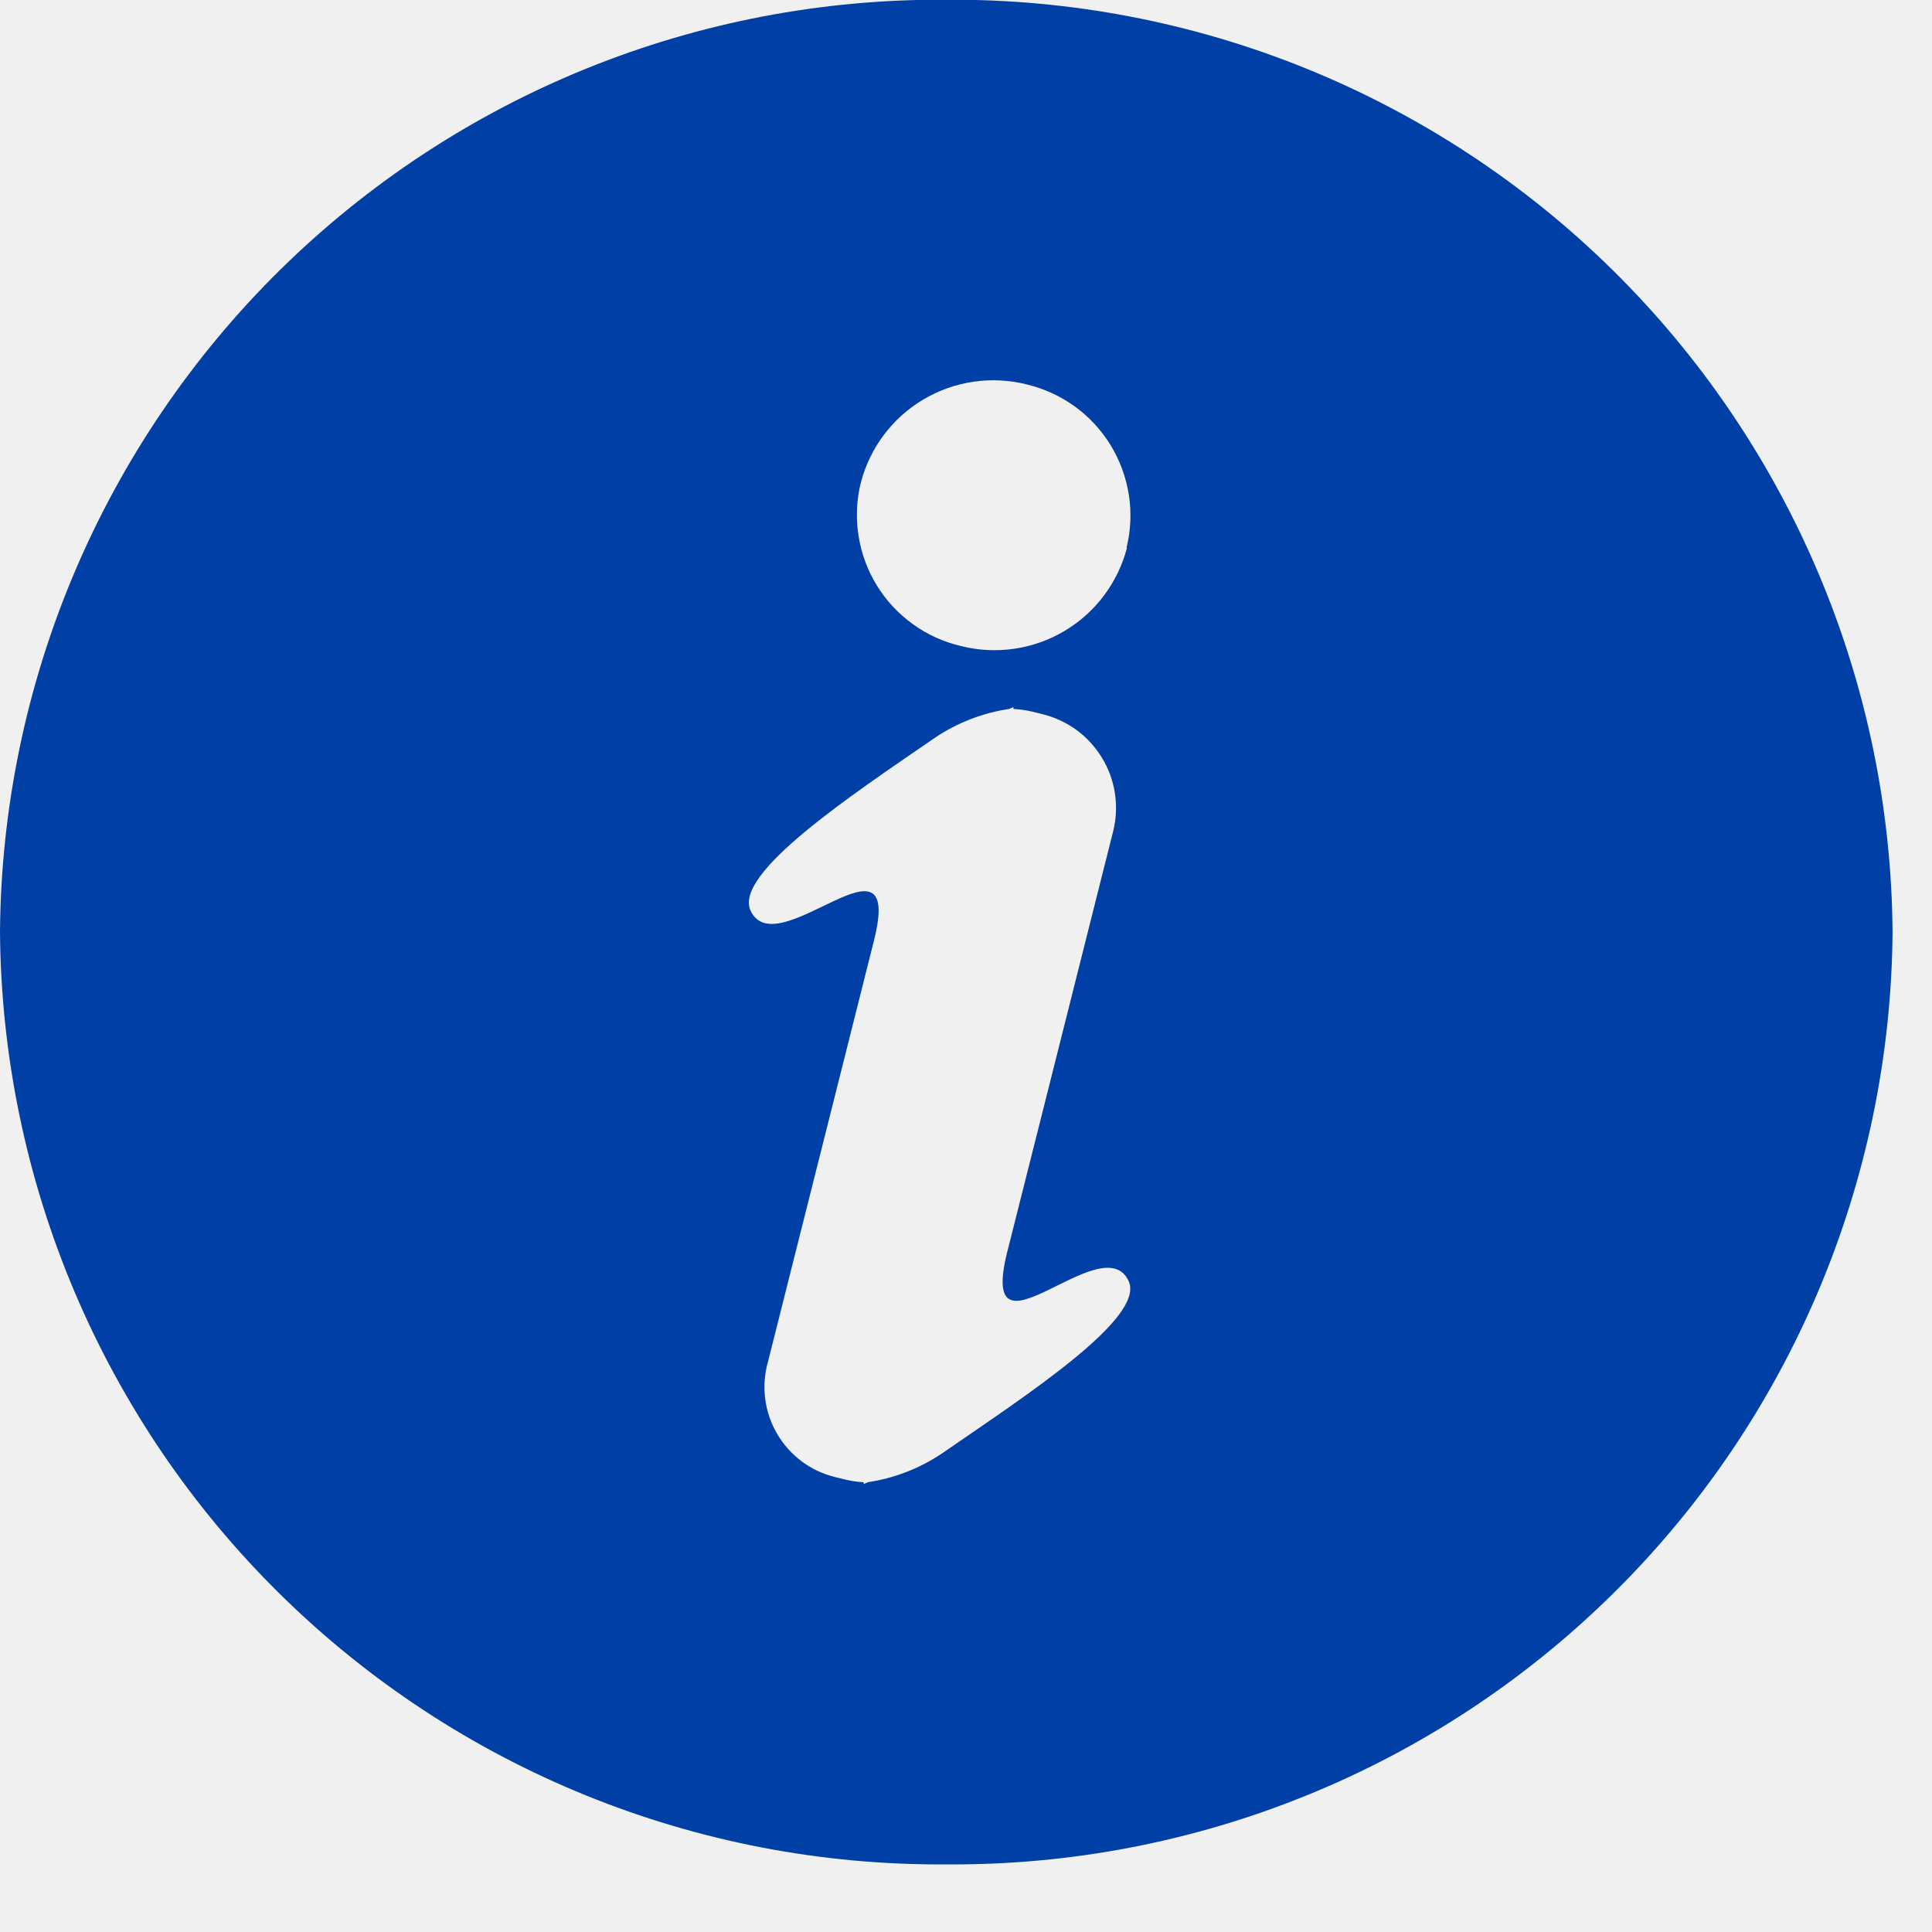
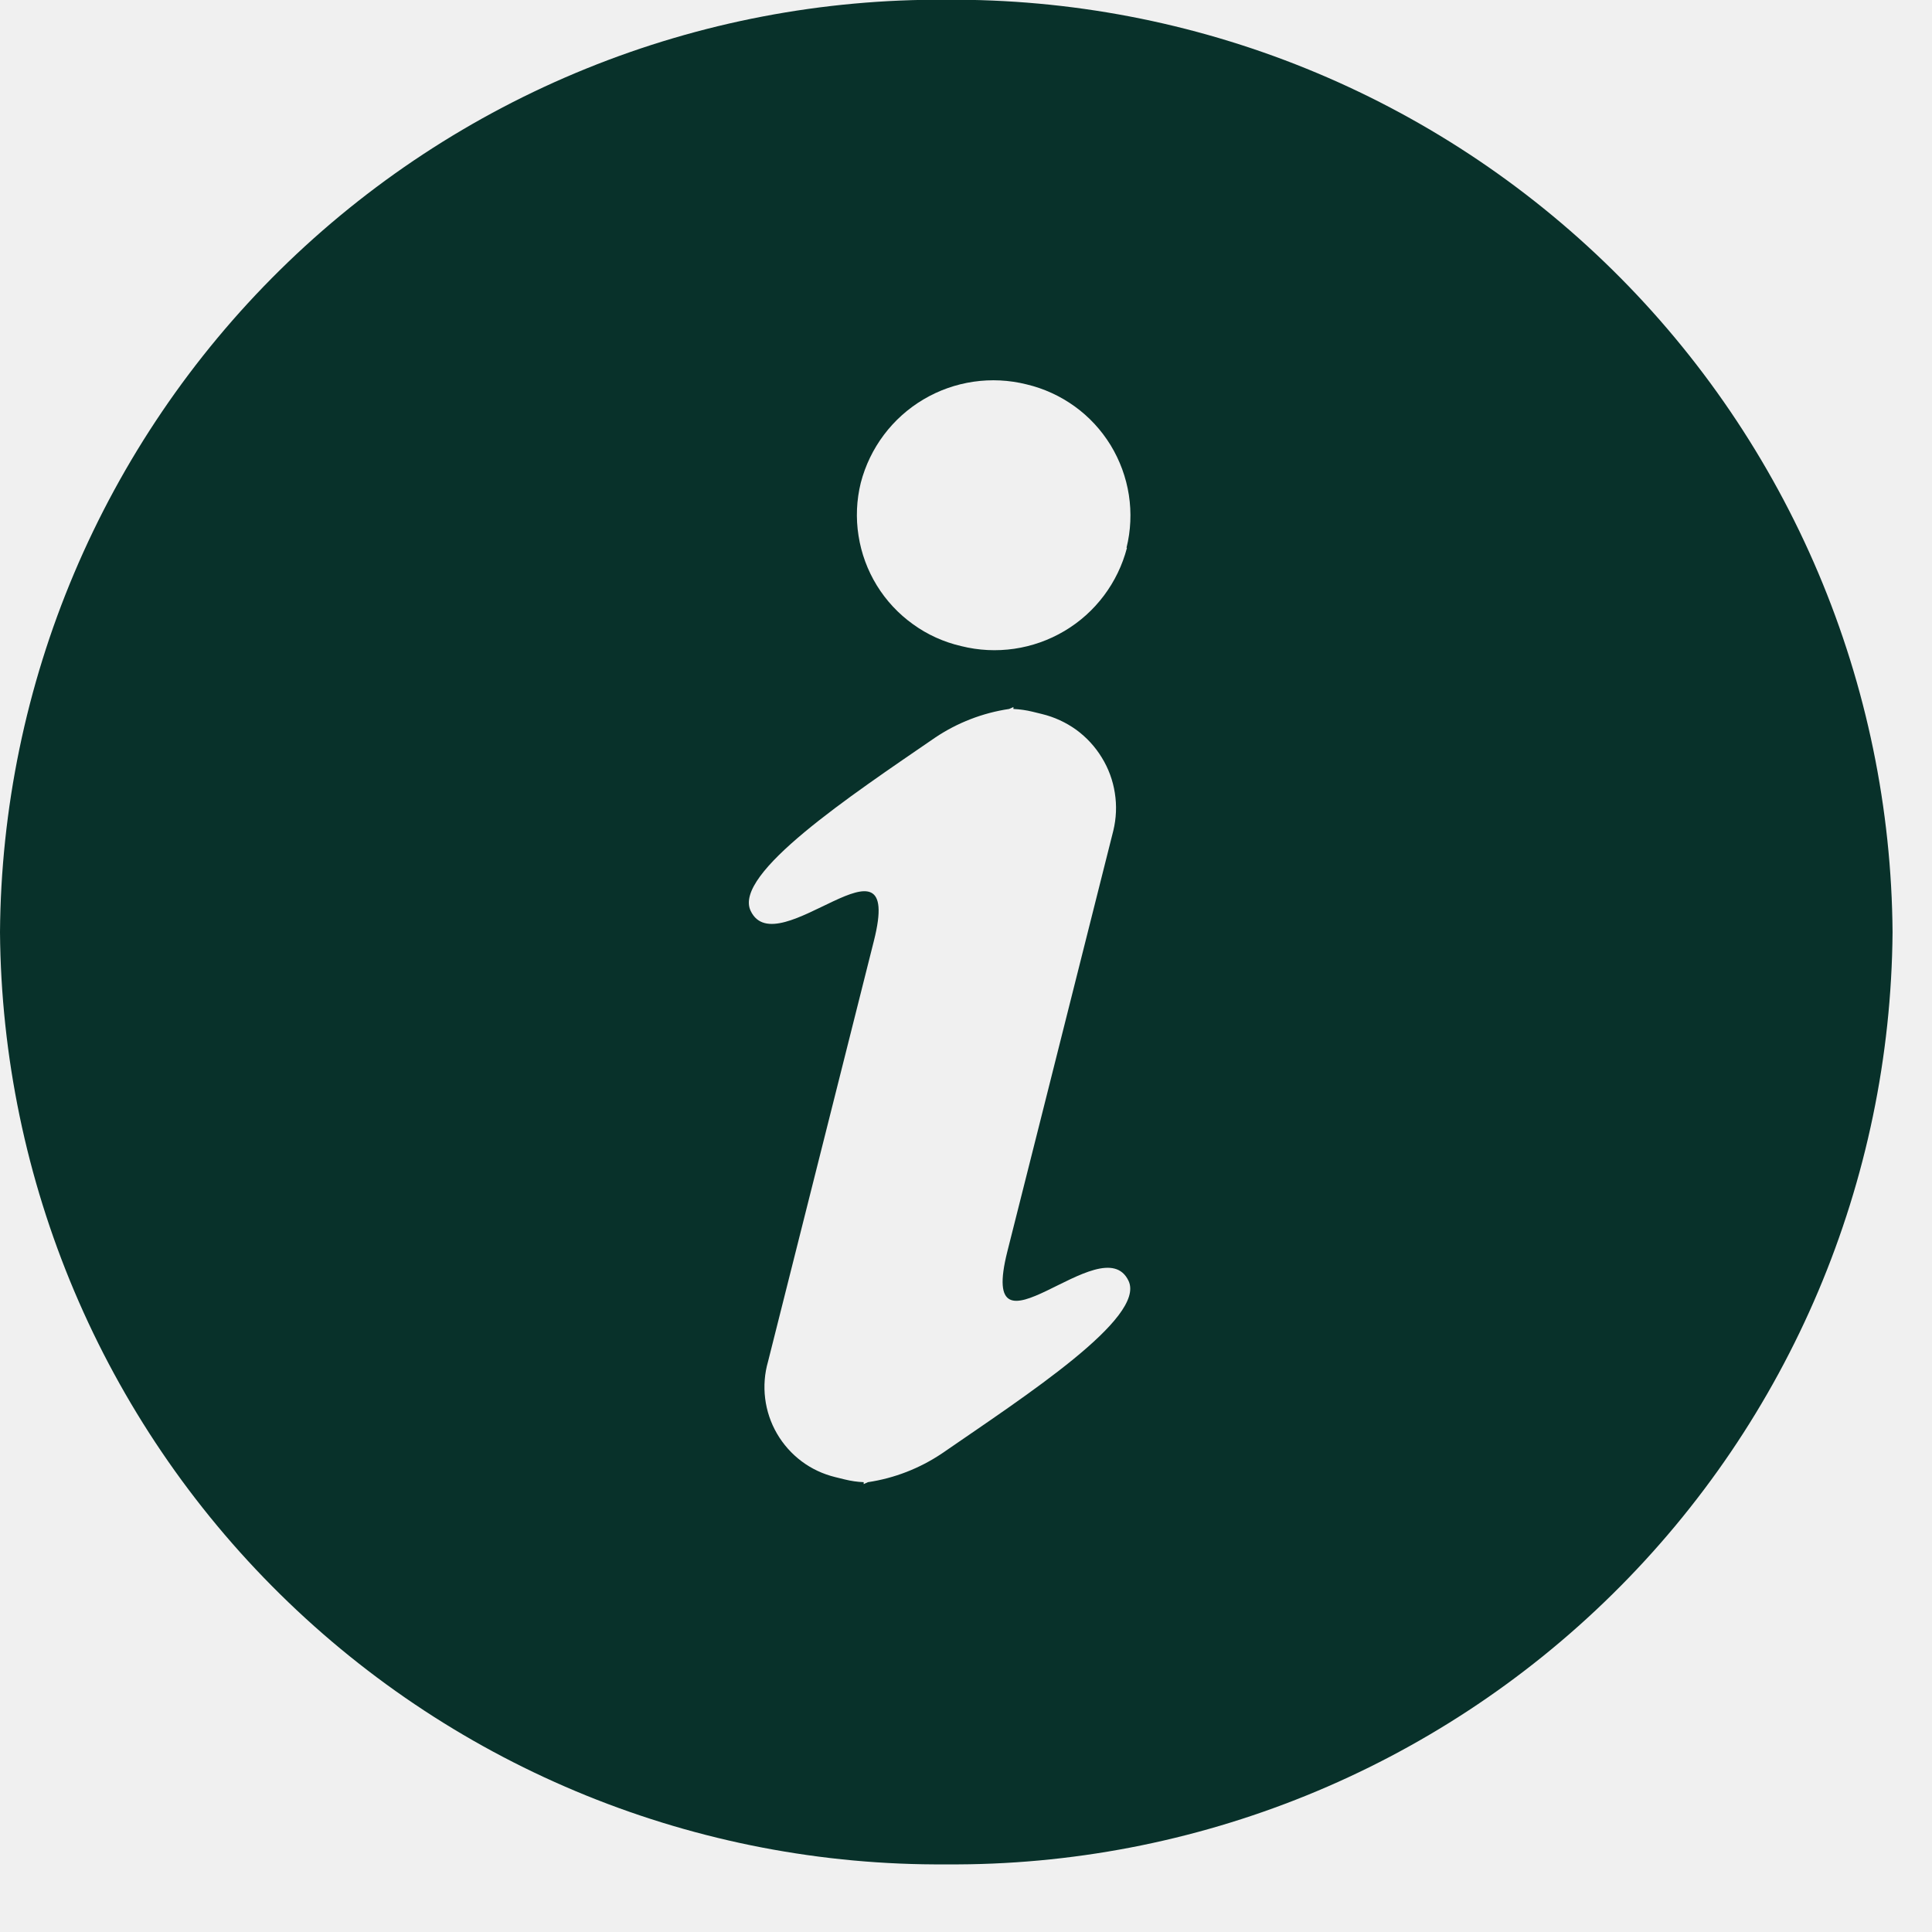
<svg xmlns="http://www.w3.org/2000/svg" width="24" height="24" viewBox="0 0 24 24" fill="none">
  <g clip-path="url(#clip0_168_592)">
-     <path d="M11.755 -0.003C10.223 -0.014 8.703 0.276 7.283 0.852C5.863 1.428 4.57 2.278 3.478 3.354C2.387 4.429 1.518 5.71 0.921 7.121C0.324 8.532 0.011 10.048 0 11.58C0.024 14.674 1.275 17.633 3.48 19.804C5.684 21.976 8.661 23.183 11.755 23.16C14.849 23.183 17.826 21.976 20.03 19.804C22.235 17.633 23.486 14.674 23.51 11.58C23.499 10.048 23.186 8.532 22.589 7.121C21.992 5.71 21.123 4.429 20.032 3.354C18.94 2.278 17.647 1.428 16.227 0.852C14.807 0.276 13.287 -0.014 11.755 -0.003ZM11.7 18.056C11.424 18.241 11.111 18.363 10.782 18.412L10.729 18.436V18.412C10.649 18.409 10.57 18.397 10.493 18.378L10.375 18.349C10.224 18.312 10.082 18.246 9.958 18.153C9.834 18.06 9.73 17.943 9.652 17.809C9.574 17.675 9.524 17.526 9.505 17.372C9.486 17.218 9.498 17.062 9.541 16.913L10.447 13.313L10.856 11.687C11.237 10.177 9.649 12.008 9.324 11.313C9.109 10.853 10.559 9.889 11.618 9.162C11.894 8.977 12.207 8.856 12.536 8.807L12.589 8.783V8.807C12.669 8.811 12.748 8.822 12.826 8.841L12.944 8.87C13.097 8.907 13.242 8.974 13.37 9.066C13.497 9.159 13.605 9.276 13.687 9.411C13.77 9.545 13.825 9.695 13.849 9.851C13.874 10.007 13.867 10.166 13.83 10.319L12.924 13.919L12.514 15.545C12.134 17.055 13.695 15.217 14.02 15.913C14.231 16.371 12.755 17.329 11.7 18.056ZM14 6.804C13.887 7.238 13.608 7.611 13.222 7.839C12.836 8.068 12.375 8.135 11.94 8.026C11.724 7.976 11.52 7.884 11.341 7.754C11.161 7.625 11.008 7.461 10.892 7.272C10.776 7.083 10.699 6.874 10.665 6.655C10.63 6.436 10.64 6.212 10.693 5.997C10.806 5.563 11.085 5.191 11.471 4.962C11.857 4.733 12.318 4.666 12.753 4.775C12.968 4.826 13.171 4.919 13.351 5.049C13.53 5.178 13.681 5.342 13.797 5.531C13.912 5.72 13.989 5.93 14.023 6.148C14.057 6.367 14.047 6.59 13.994 6.805L14 6.804Z" fill="#003FA6" />
+     <path d="M11.755 -0.003C10.223 -0.014 8.703 0.276 7.283 0.852C5.863 1.428 4.57 2.278 3.478 3.354C2.387 4.429 1.518 5.71 0.921 7.121C0.324 8.532 0.011 10.048 0 11.58C0.024 14.674 1.275 17.633 3.48 19.804C5.684 21.976 8.661 23.183 11.755 23.16C14.849 23.183 17.826 21.976 20.03 19.804C22.235 17.633 23.486 14.674 23.51 11.58C23.499 10.048 23.186 8.532 22.589 7.121C21.992 5.71 21.123 4.429 20.032 3.354C18.94 2.278 17.647 1.428 16.227 0.852C14.807 0.276 13.287 -0.014 11.755 -0.003ZM11.7 18.056C11.424 18.241 11.111 18.363 10.782 18.412L10.729 18.436V18.412C10.649 18.409 10.57 18.397 10.493 18.378L10.375 18.349C10.224 18.312 10.082 18.246 9.958 18.153C9.834 18.06 9.73 17.943 9.652 17.809C9.574 17.675 9.524 17.526 9.505 17.372C9.486 17.218 9.498 17.062 9.541 16.913L10.447 13.313L10.856 11.687C11.237 10.177 9.649 12.008 9.324 11.313C9.109 10.853 10.559 9.889 11.618 9.162C11.894 8.977 12.207 8.856 12.536 8.807L12.589 8.783V8.807C12.669 8.811 12.748 8.822 12.826 8.841L12.944 8.87C13.097 8.907 13.242 8.974 13.37 9.066C13.497 9.159 13.605 9.276 13.687 9.411C13.77 9.545 13.825 9.695 13.849 9.851C13.874 10.007 13.867 10.166 13.83 10.319L12.924 13.919L12.514 15.545C12.134 17.055 13.695 15.217 14.02 15.913C14.231 16.371 12.755 17.329 11.7 18.056ZM14 6.804C13.887 7.238 13.608 7.611 13.222 7.839C12.836 8.068 12.375 8.135 11.94 8.026C11.724 7.976 11.52 7.884 11.341 7.754C11.161 7.625 11.008 7.461 10.892 7.272C10.776 7.083 10.699 6.874 10.665 6.655C10.63 6.436 10.64 6.212 10.693 5.997C10.806 5.563 11.085 5.191 11.471 4.962C11.857 4.733 12.318 4.666 12.753 4.775C12.968 4.826 13.171 4.919 13.351 5.049C13.53 5.178 13.681 5.342 13.797 5.531C13.912 5.72 13.989 5.93 14.023 6.148C14.057 6.367 14.047 6.59 13.994 6.805L14 6.804Z" fill="#08312A" />
  </g>
  <defs>
    <clipPath id="clip0_168_592">
      <rect width="23.51" height="23.161" fill="white" />
    </clipPath>
  </defs>
</svg>
